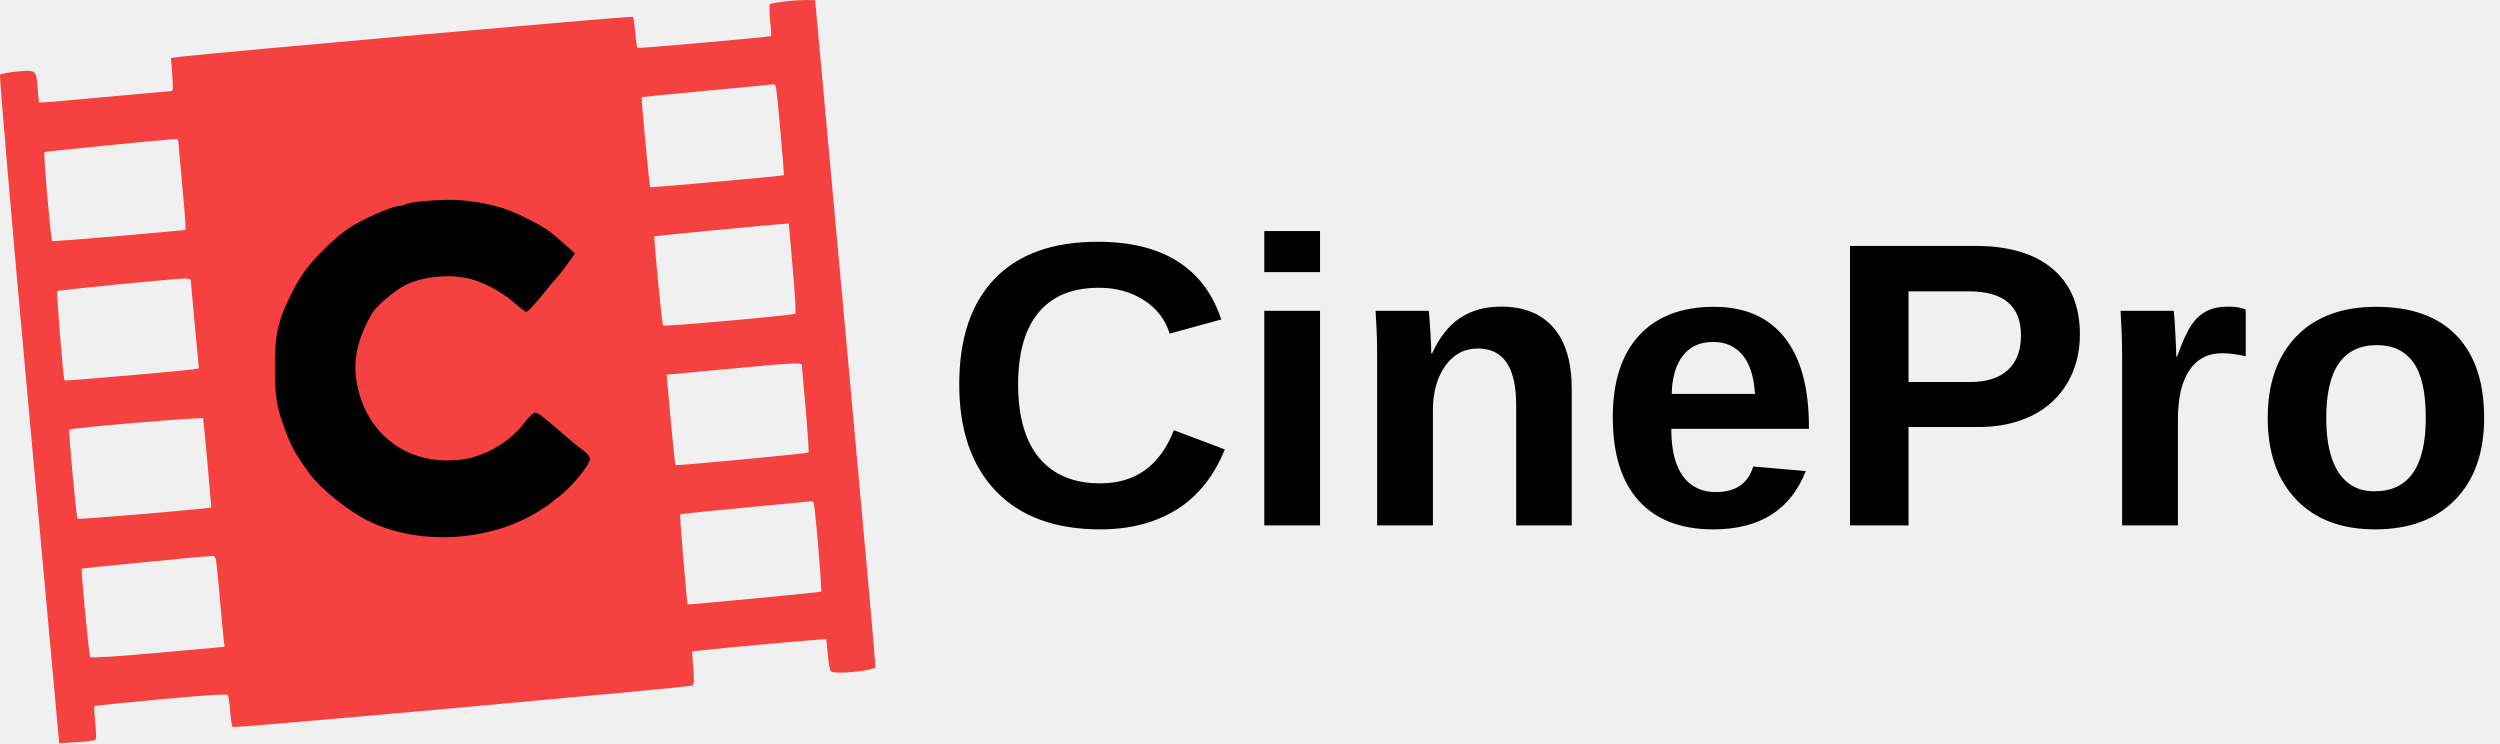
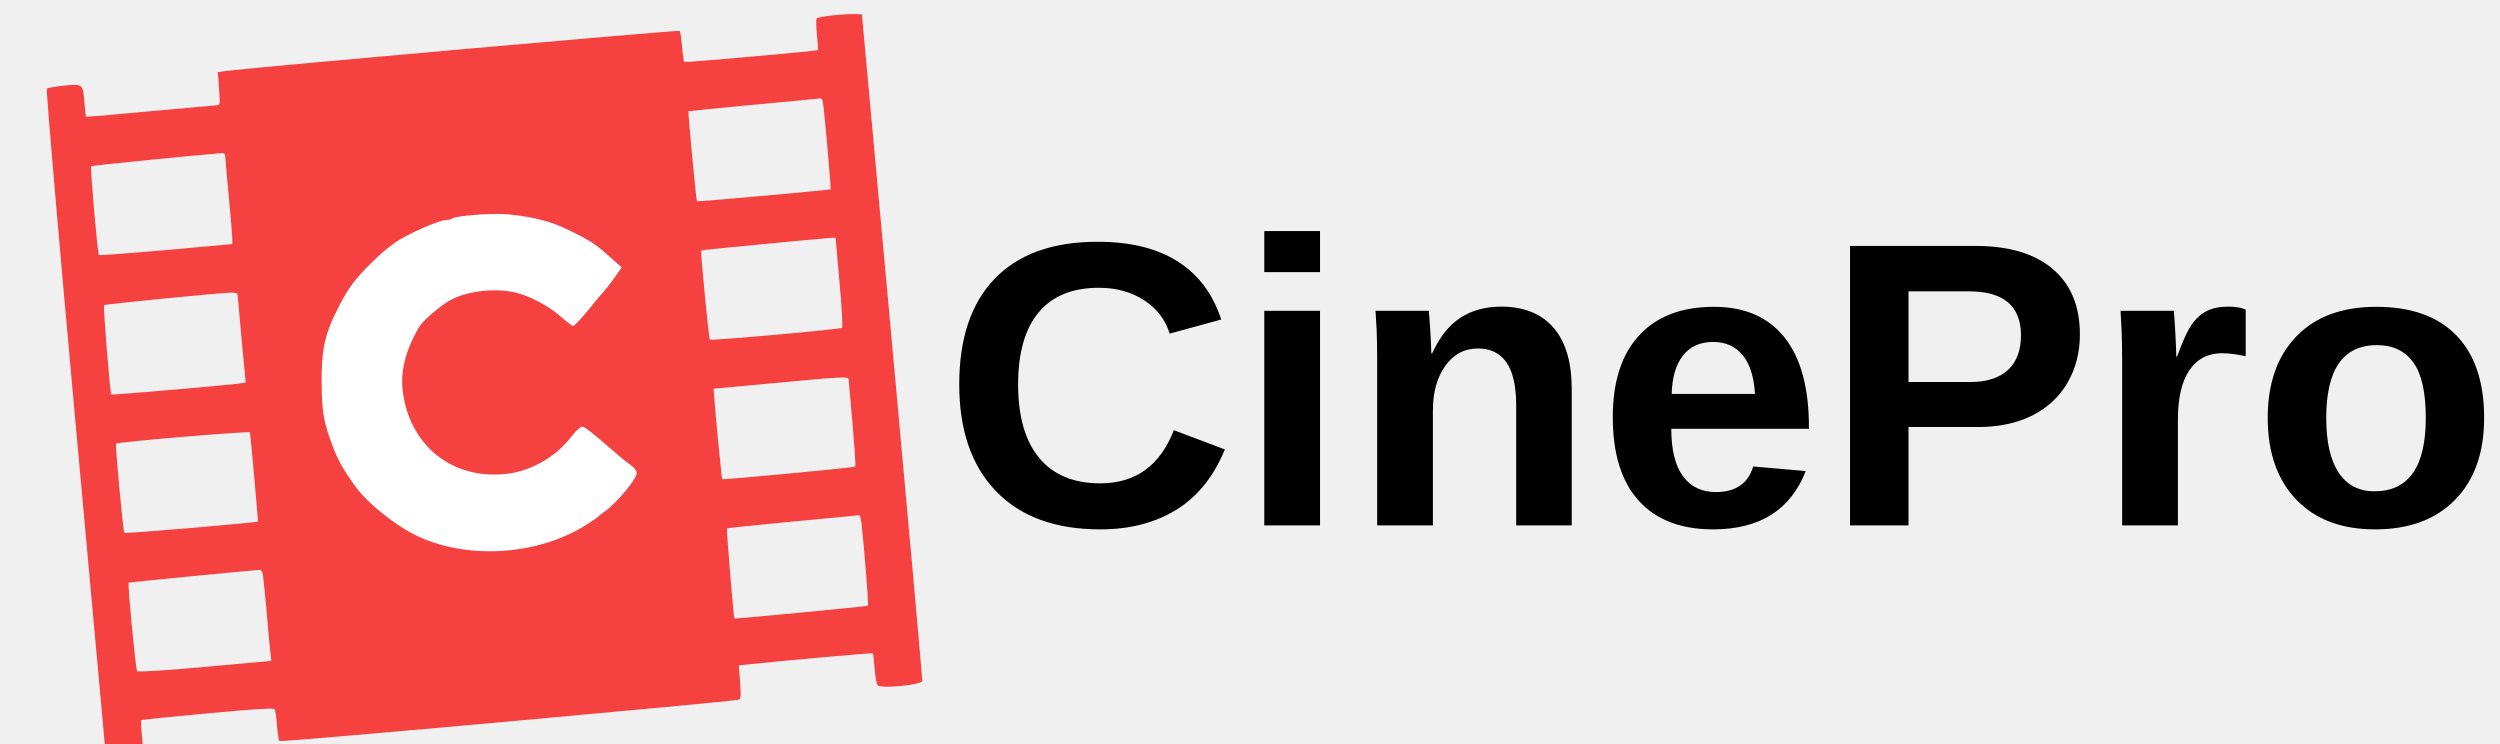
<svg xmlns="http://www.w3.org/2000/svg" viewBox="8.483 20.41 1415.51 420.919" width="1415.51px" height="420.919px">
  <rect x="-172.9" y="-79.277" width="192" height="214.1" transform="matrix(1, 0, 0, 1, 327.6651, 202.7469)" />
-   <g transform="matrix(0.1, 0, 0, -0.1, 3.51767, 478.2694)">
-     <path class="st0" d="M4499.9,4571.4c-46-5-87-13-91-17s-3-45,1-92c5-46,8-86,6-88c-6-5-749-71-756-67c-4,2-10,41-13,86 c-4,46-10,86-14,90c-6,6-2358-202-2562-226l-53-7l7-94c6-87,6-94-12-94c-10-1-180-16-378-34c-198-19-361-32-363-31c-2,2-6,37-9,79 c-8,107-9,108-116,97c-49-5-93-13-97-17c-5-5,66-835,163-1898l172-1889l100,7c55,3,103,10,106,14c4,4,3,47-2,96s-7,91-4,94 c2,3,172,20,376,39c271,25,374,31,379,23c4-7,10-48,13-93c4-44,10-84,14-87c8-8,2572,224,2599,234c14,5,15,20,9,100l-7,94l53,6 c140,16,702,66,706,63c2-2,6-41,10-86c3-45,11-88,17-95c16-21,250,2,253,24c1,8-75,861-170,1895l-172,1880l-40,1 C4602.9,4579.4,4546.9,4576.4,4499.9,4571.4z M4443.9,4080.4c7-31,47-490,44-494c-5-4-753-71-757-68c-4,4-52,507-48,510 c1,1,169,18,372,37c204,19,373,35,377,36C4435.9,4101.4,4441.9,4092.4,4443.9,4080.4z M1059.9,3775.4c0-10,9-112,20-228 c11-115,20-224,20-241v-30l-375-34c-206-18-377-31-380-28c-8,7-50,496-44,503c4,4,628,66,742,74 C1052.9,3792.4,1059.9,3785.4,1059.9,3775.4z M2786.9,3427.4c106-22,153-39,257-91c93-47,122-67,209-146l52-46l-39-56 c-21-30-50-67-64-83c-15-15-43-48-62-73c-49-62-102-120-111-120c-4,0-36,24-70,54c-68,60-176,117-254,135c-118,28-270,10-368-41 c-58-32-158-117-180-155c-79-136-108-257-90-376c41-276,246-458,515-458c92,1,152,14,235,52c81,38,152,96,204,164 c23,30,49,55,59,55c16,0,44-22,190-148c30-27,70-58,88-71s32-31,32-43c0-33-107-163-174-213c-23-16-43-32-46-36c-3-3-31-23-63-43 c-281-179-691-202-980-55c-115,59-264,180-325,264c-86,118-111,167-153,289c-32,91-42,158-43,296c-2,198,17,285,98,442 c51,100,94,158,181,243c63,61,73,70,135,116c64,46,249,129,291,129c10,0,27,4,37,10c23,14,201,28,289,24 C2675.9,3444.4,2743.9,3435.4,2786.9,3427.4z M4537.9,3060.4c13-138,19-254,15-258c-10-9-742-74-749-67c-6,6-54,500-49,505 c3,3,682,68,735,71l26,1L4537.9,3060.4z M1129.9,2990.4c1-7,11-122,23-255l23-243l-31-5c-52-8-726-67-730-63c-7,8-47,500-41,506 c7,6,633,68,719,71C1115.9,3002.4,1129.9,2997.4,1129.9,2990.4z M4589.9,2510.4c0-7,10-120,22-251c11-130,19-240,15-243 c-6-6-748-76-753-71c-3,3-37,352-46,472l-3,40l335,31C4551.9,2525.4,4589.9,2527.4,4589.9,2510.4z M1199.9,2210.4 c4-21,47-504,46-505c-5-6-752-70-757-64c-7,6-53,501-47,505C452.9,2156.4,1198.9,2218.4,1199.9,2210.4z M4662.9,1690.4 c15-131,41-458,36-462c-3-3-751-75-756-72c-4,3-46,506-42,510c2,2,171,20,374,39c204,19,373,35,376,36 C4653.9,1741.4,4659.9,1718.4,4662.9,1690.4z M1273.9,1400.4c3-18,12-114,21-213c8-99,18-201,21-226l5-45l-376-34 c-230-21-379-30-384-24c-8,9-54,494-48,501c3,2,656,66,739,72C1263.9,1432.4,1270.9,1422.4,1273.9,1400.4z" style="fill: rgb(245, 65, 63);" />
+   <rect fill="#fff" x="180" y="135" width="200" height="200" />
+   <g transform="translate(0,478) scale(0.1,-0.1)" fill="#f5413f" stroke="none">
+     <path d="M4800 4489 c-46 -5 -87 -13 -91 -17 -4 -4 -3 -45 1 -92 5 -46 8 -86 6 -88 -6 -5 -749 -71 -756 -67 -4 2 -10 41 -13 86 -4 46 -10 86 -14 90 -6 6 -2358 -202 -2562 -226 l-53 -7 7 -94 c6 -87 6 -94 -12 -94 -10 -1 -180 -16 -378 -34 -198 -19 -361 -32 -363 -31 -2 2 -6 37 -9 79 -8 107 -9 108 -116 97 -49 -5 -93 -13 -97 -17 -5 -5 66 -835 163 -1898 l172 -1889 100 7 c55 3 103 10 106 14 4 4 3 47 -2 96 -5 49 -7 91 -4 94 2 3 172 20 376 39 271 25 374 31 379 23 4 -7 10 -48 13 -93 4 -44 10 -84 14 -87 8 -8 2572 224 2599 234 14 5 15 20 9 100 l-7 94 53 6 c140 16 702 66 706 63 2 -2 6 -41 10 -86 3 -45 11 -88 17 -95 16 -21 250 2 253 24 1 8 -75 861 -170 1895 l-172 1880 -40 1 c-22 1 -78 -2 -125 -7z m-56 -491 c7 -31 47 -490 44 -494 -5 -4 -753 -71 -757 -68 -4 4 -52 507 -48 510 1 1 169 18 372 37 204 19 373 35 377 36 4 0 10 -9 12 -21z m-3384 -305 c0 -10 9 -112 20 -228 11 -115 20 -224 20 -241 l0 -30 -375 -34 c-206 -18 -377 -31 -380 -28 -8 7 -50 496 -44 503 4 4 628 66 742 74 10 1 17 -6 17 -16z m1727 -348 c106 -22 153 -39 257 -91 93 -47 122 -67 209 -146 l52 -46 -39 -56 c-21 -30 -50 -67 -64 -83 -15 -15 -43 -48 -62 -73 -49 -62 -102 -120 -111 -120 -4 0 -36 24 -70 54 -68 60 -176 117 -254 135 -118 28 -270 10 -368 -41 -58 -32 -158 -117 -180 -155 -79 -136 -108 -257 -90 -376 41 -276 246 -458 515 -458 92 1 152 14 235 52 81 38 152 96 204 164 23 30 49 55 59 55 16 0 44 -22 190 -148 30 -27 70 -58 88 -71 18 -13 32 -31 32 -43 0 -33 -107 -163 -174 -213 -23 -16 -43 -32 -46 -36 -3 -3 -31 -23 -63 -43 -281 -179 -691 -202 -980 -55 -115 59 -264 180 -325 264 -86 118 -111 167 -153 289 -32 91 -42 158 -43 296 -2 198 17 285 98 442 51 100 94 158 181 243 63 61 73 70 135 116 64 46 249 129 291 129 10 0 27 4 37 10 23 14 201 28 289 24 39 -2 107 -11 150 -19z m1751 -367 c13 -138 19 -254 15 -258 -10 -9 -742 -74 -749 -67 -6 6 -54 500 -49 505 3 3 682 68 735 71 l26 1 22 -252z m-3408 -70 c1 -7 11 -122 23 -255 l23 -243 -31 -5 c-52 -8 -726 -67 -730 -63 -7 8 -47 500 -41 506 7 6 633 68 719 71 23 1 37 -4 37 -11z m3460 -480 c0 -7 10 -120 22 -251 11 -130 19 -240 15 -243 -6 -6 -748 -76 -753 -71 -3 3 -37 352 -46 472 l-3 40 335 31 c392 37 430 39 430 22z m-3390 -300 c4 -21 47 -504 46 -505 -5 -6 -752 -70 -757 -64 -7 6 -53 501 -47 505 11 10 757 72 758 64z m3463 -520 c15 -131 41 -458 36 -462 -3 -3 -751 -75 -756 -72 -4 3 -46 506 -42 510 2 2 171 20 374 39 204 19 373 35 376 36 3 0 9 -23 12 -51z m-3389 -290 c3 -18 12 -114 21 -213 8 -99 18 -201 21 -226 l5 -45 -376 -34 c-230 -21 -379 -30 -384 -24 -8 9 -54 494 -48 501 3 2 656 66 739 72 12 1 19 -9 22 -31z" />
  </g>
  <path class="st0" style="fill: rgb(245, 65, 63);" transform="matrix(1, 0, 0, 1, 327.6651, 202.7469)" />
  <text class="st1 st2" style="white-space: pre; font-family: Arial; font-size: 230px; line-height: 368px; perspective-origin: 250.01px 0px; font-weight: bold;" x="214.505" y="115.151" transform="matrix(1, 0, 0, 1, 327.6651, 202.7469)">CinePro</text>
</svg>
